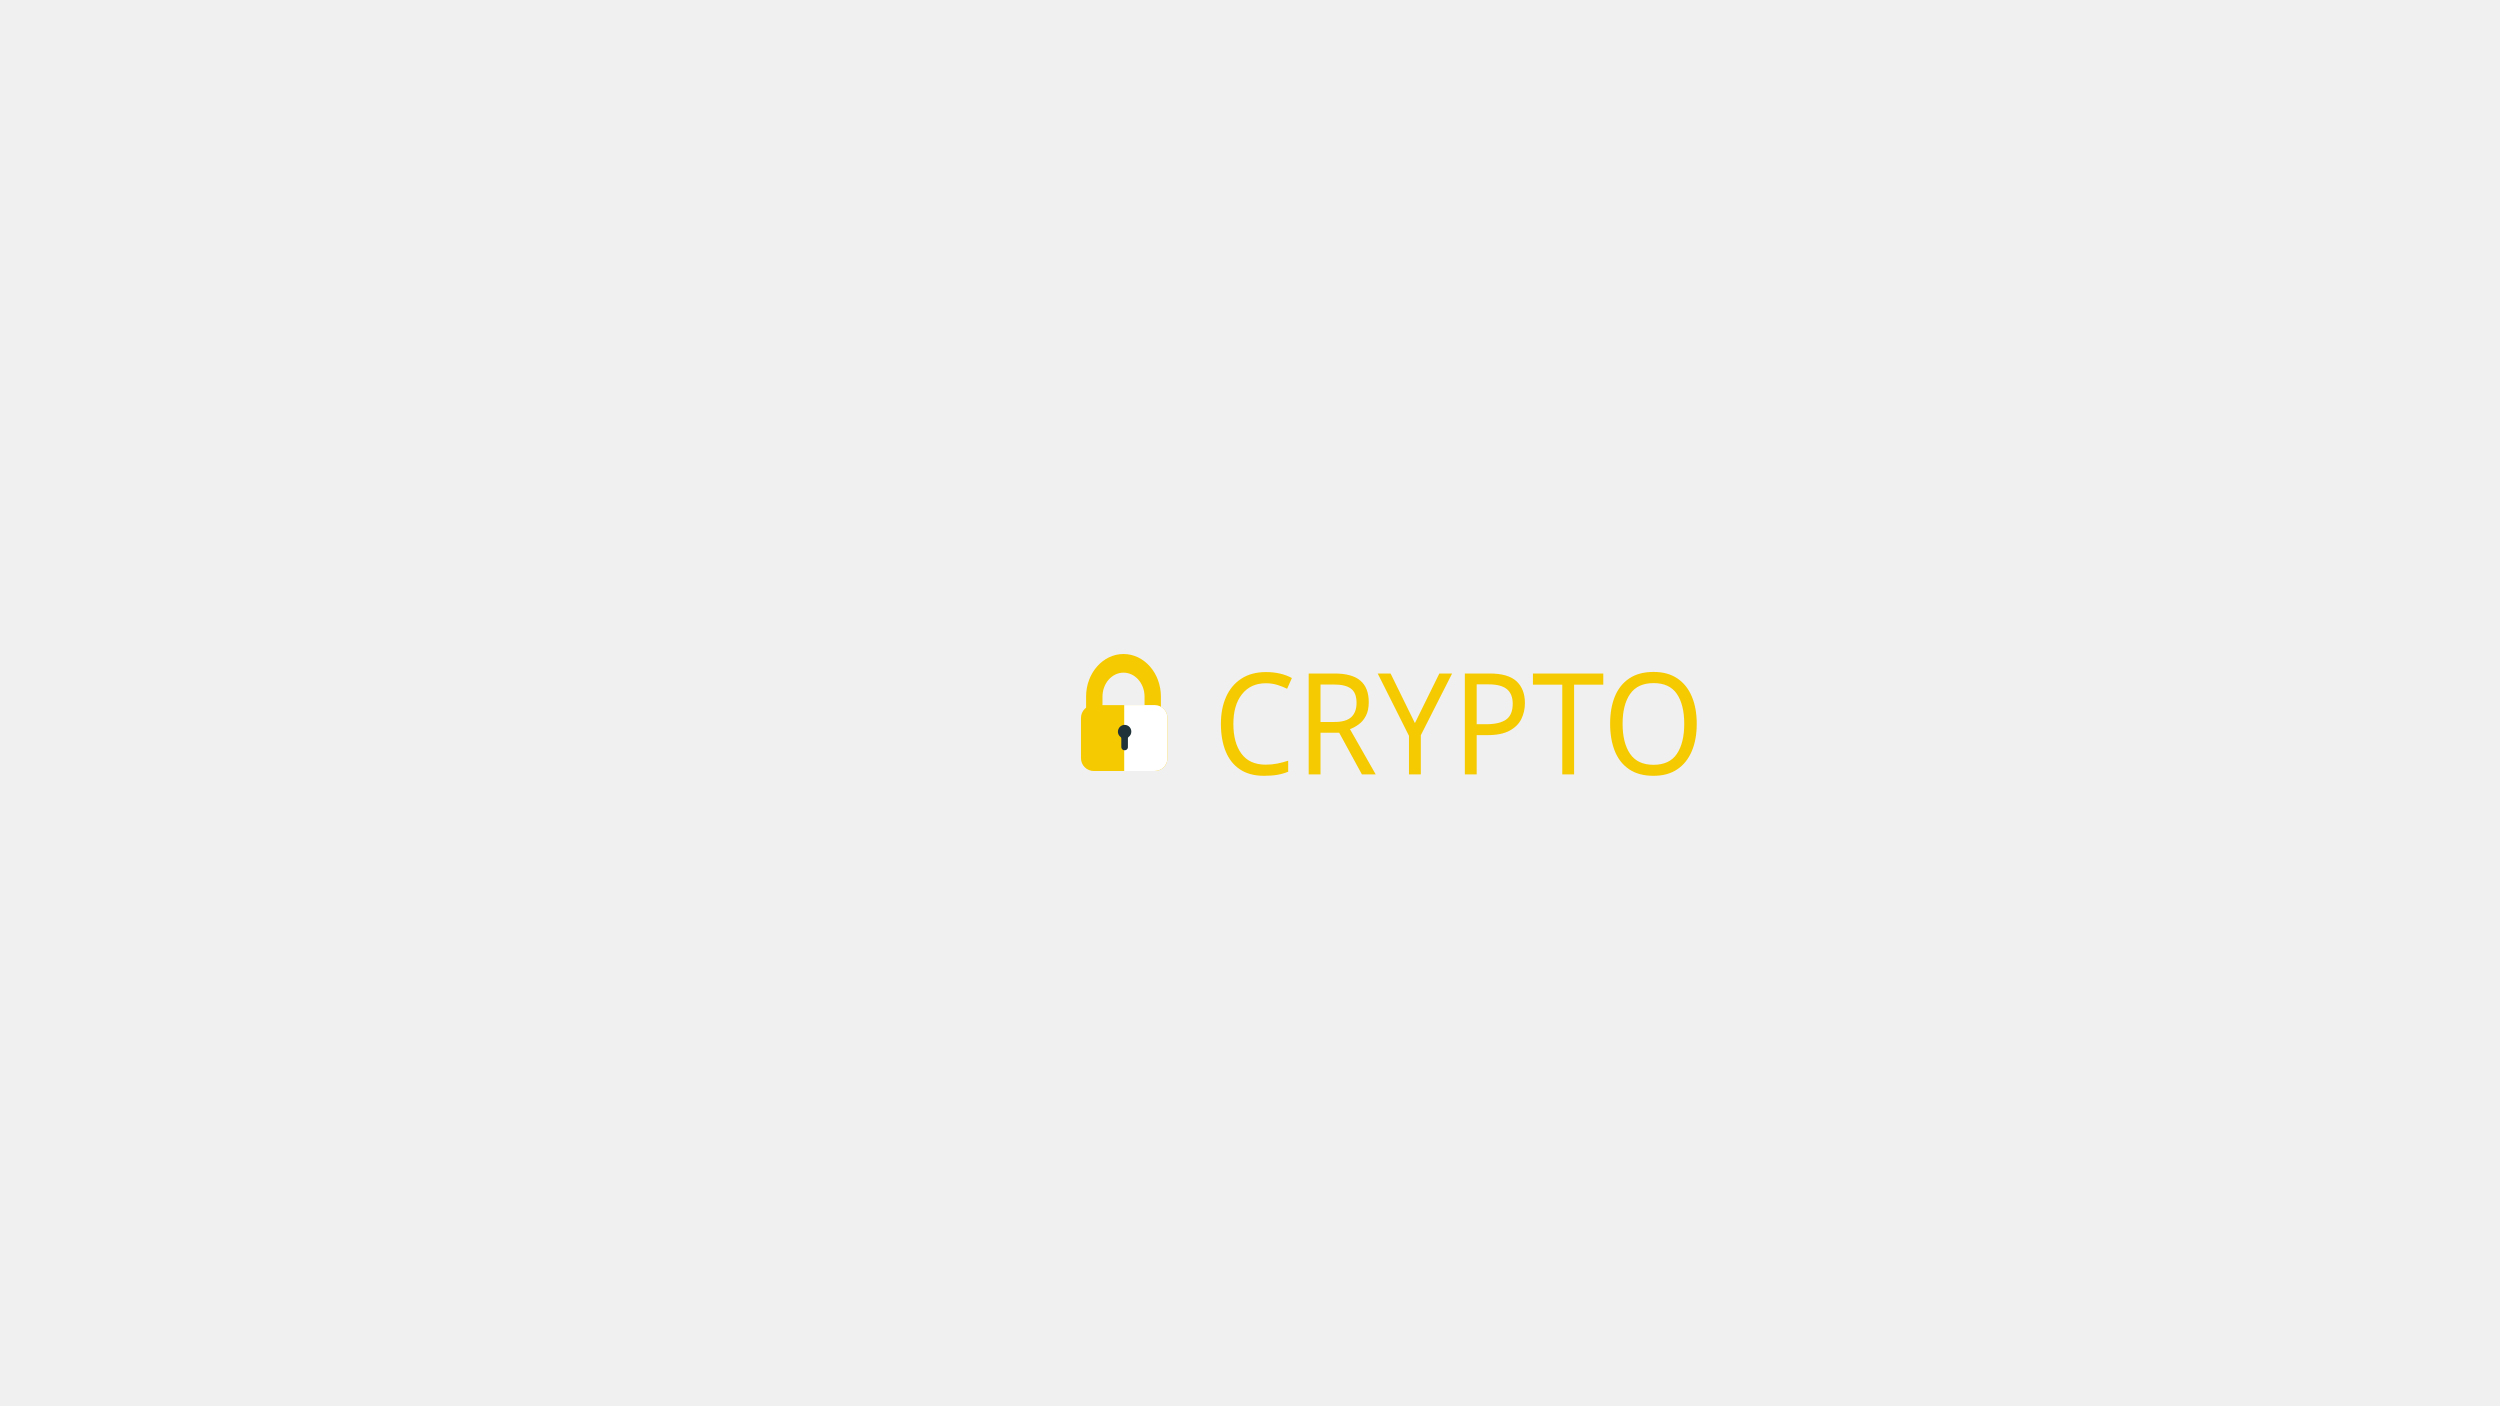
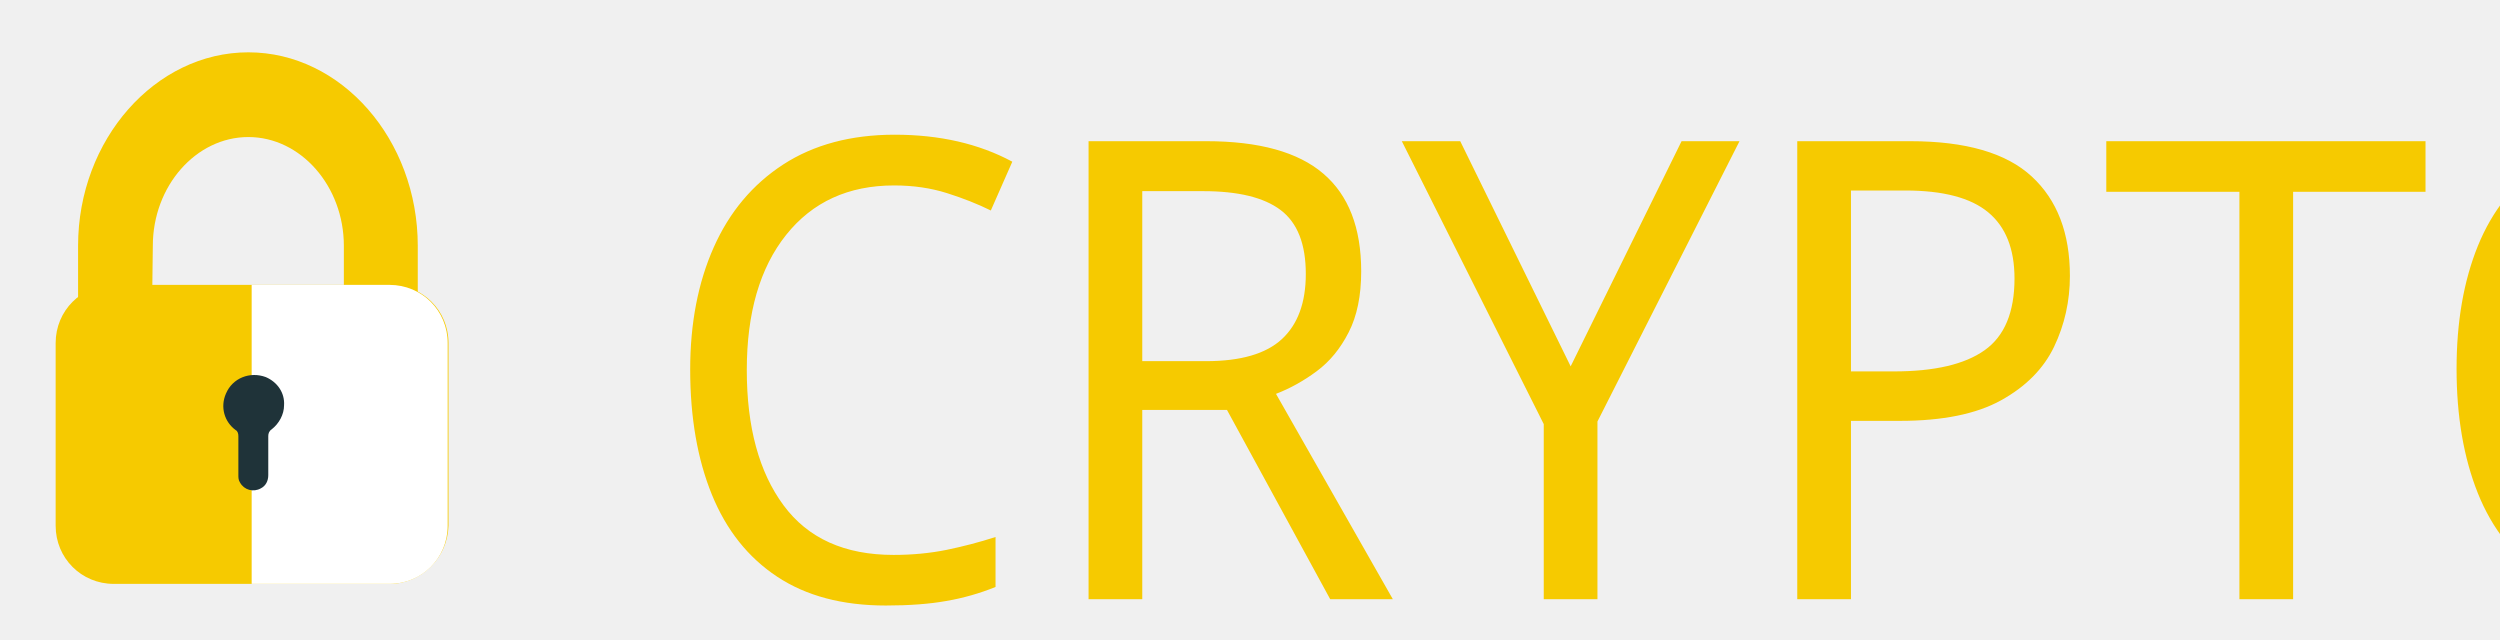
- <svg xmlns="http://www.w3.org/2000/svg" id="Laag_1" data-name="Laag 1" viewBox="0 0 1366 768">
-   <defs>
-     <style>.cls-1,.cls-4{fill:#f6ca00;}.cls-2{fill:#fff;}.cls-3{fill:#1f3339;}.cls-4{font-size:77.23px;font-family:Impact, Impact;}</style>
-   </defs>
-   <path class="cls-1" d="M602.4,380.62c0-7.22,5.16-13.08,11.49-13.08s11.49,5.87,11.49,13.08v8.08h8.94v-8.09c0-12.83-9.17-23.26-20.44-23.26s-20.44,10.45-20.44,23.28v8.09h8.94Z" />
-   <path class="cls-1" d="M630.9,421.28H597.65a7,7,0,0,1-7-7v-22a7,7,0,0,1,7-7H630.9a7,7,0,0,1,7,7v22A7,7,0,0,1,630.9,421.28Z" />
-   <path class="cls-2" d="M630.9,385.26H614.27v36H630.9a7,7,0,0,0,7-7v-22A7,7,0,0,0,630.9,385.26Z" />
-   <path class="cls-3" d="M616.67,402.68a.83.83,0,0,0-.38.78c0,1.56,0,3.12,0,4.68a1.67,1.67,0,0,1-.88,1.57,1.82,1.82,0,0,1-2.73-1.57h0c0-1.56,0-3.13,0-4.69a.8.8,0,0,0-.35-.74,3.57,3.57,0,0,1-1.18-4.39,3.64,3.64,0,0,1,7,1.43A3.46,3.46,0,0,1,616.67,402.68Z" />
-   <text class="cls-4" transform="translate(662.71 423.14) scale(0.93 1)">CRYPTO</text>
+ <svg xmlns="http://www.w3.org/2000/svg" version="1.1" id="Laag_1" x="0px" y="0px" viewBox="0 0 301 77" style="enable-background:new 0 0 301 77;" xml:space="preserve">
+   <style type="text/css">
+ 	.st0{fill:#F6CA00;}
+ 	.st1{fill:#FFFFFF;}
+ 	.st2{fill:#1F3339;}
+ 	.st3{font-family:'Impact';}
+ 	.st4{font-size:77.23px;}
+ </style>
+   <path class="st0" d="M18.4,29.6c0-7.2,5.2-13.1,11.5-13.1s11.5,5.9,11.5,13.1v8.1h8.9v-8.1c0-12.8-9.2-23.3-20.4-23.3  S9.4,16.8,9.4,29.6v8.1h8.9L18.4,29.6z" />
+   <path class="st0" d="M46.9,70.3H13.7c-3.9,0-7-3.1-7-7v-22c0-3.9,3.1-7,7-7h33.3c3.9,0,7,3.1,7,7v22C53.9,67.1,50.8,70.3,46.9,70.3z  " />
+   <path class="st1" d="M46.9,34.3H30.3v36h16.6c3.9,0,7-3.1,7-7v-22C53.9,37.4,50.8,34.3,46.9,34.3z" />
+   <path class="st2" d="M32.7,51.7c-0.3,0.2-0.4,0.5-0.4,0.8c0,1.6,0,3.1,0,4.7c0,0.7-0.3,1.3-0.9,1.6c-0.9,0.5-2,0.2-2.5-0.7  c-0.2-0.3-0.2-0.6-0.2-0.9l0,0c0-1.6,0-3.1,0-4.7c0-0.3-0.1-0.6-0.3-0.7c-1.4-1-1.9-2.8-1.2-4.4c0.8-1.9,2.9-2.7,4.8-2  c1.4,0.6,2.3,1.9,2.2,3.4C34.2,49.9,33.6,51,32.7,51.7z" />
+   <text transform="matrix(0.93 0 0 1 78.71 72.1396)" class="st0 st3 st4">CRYPTO</text>
</svg>
